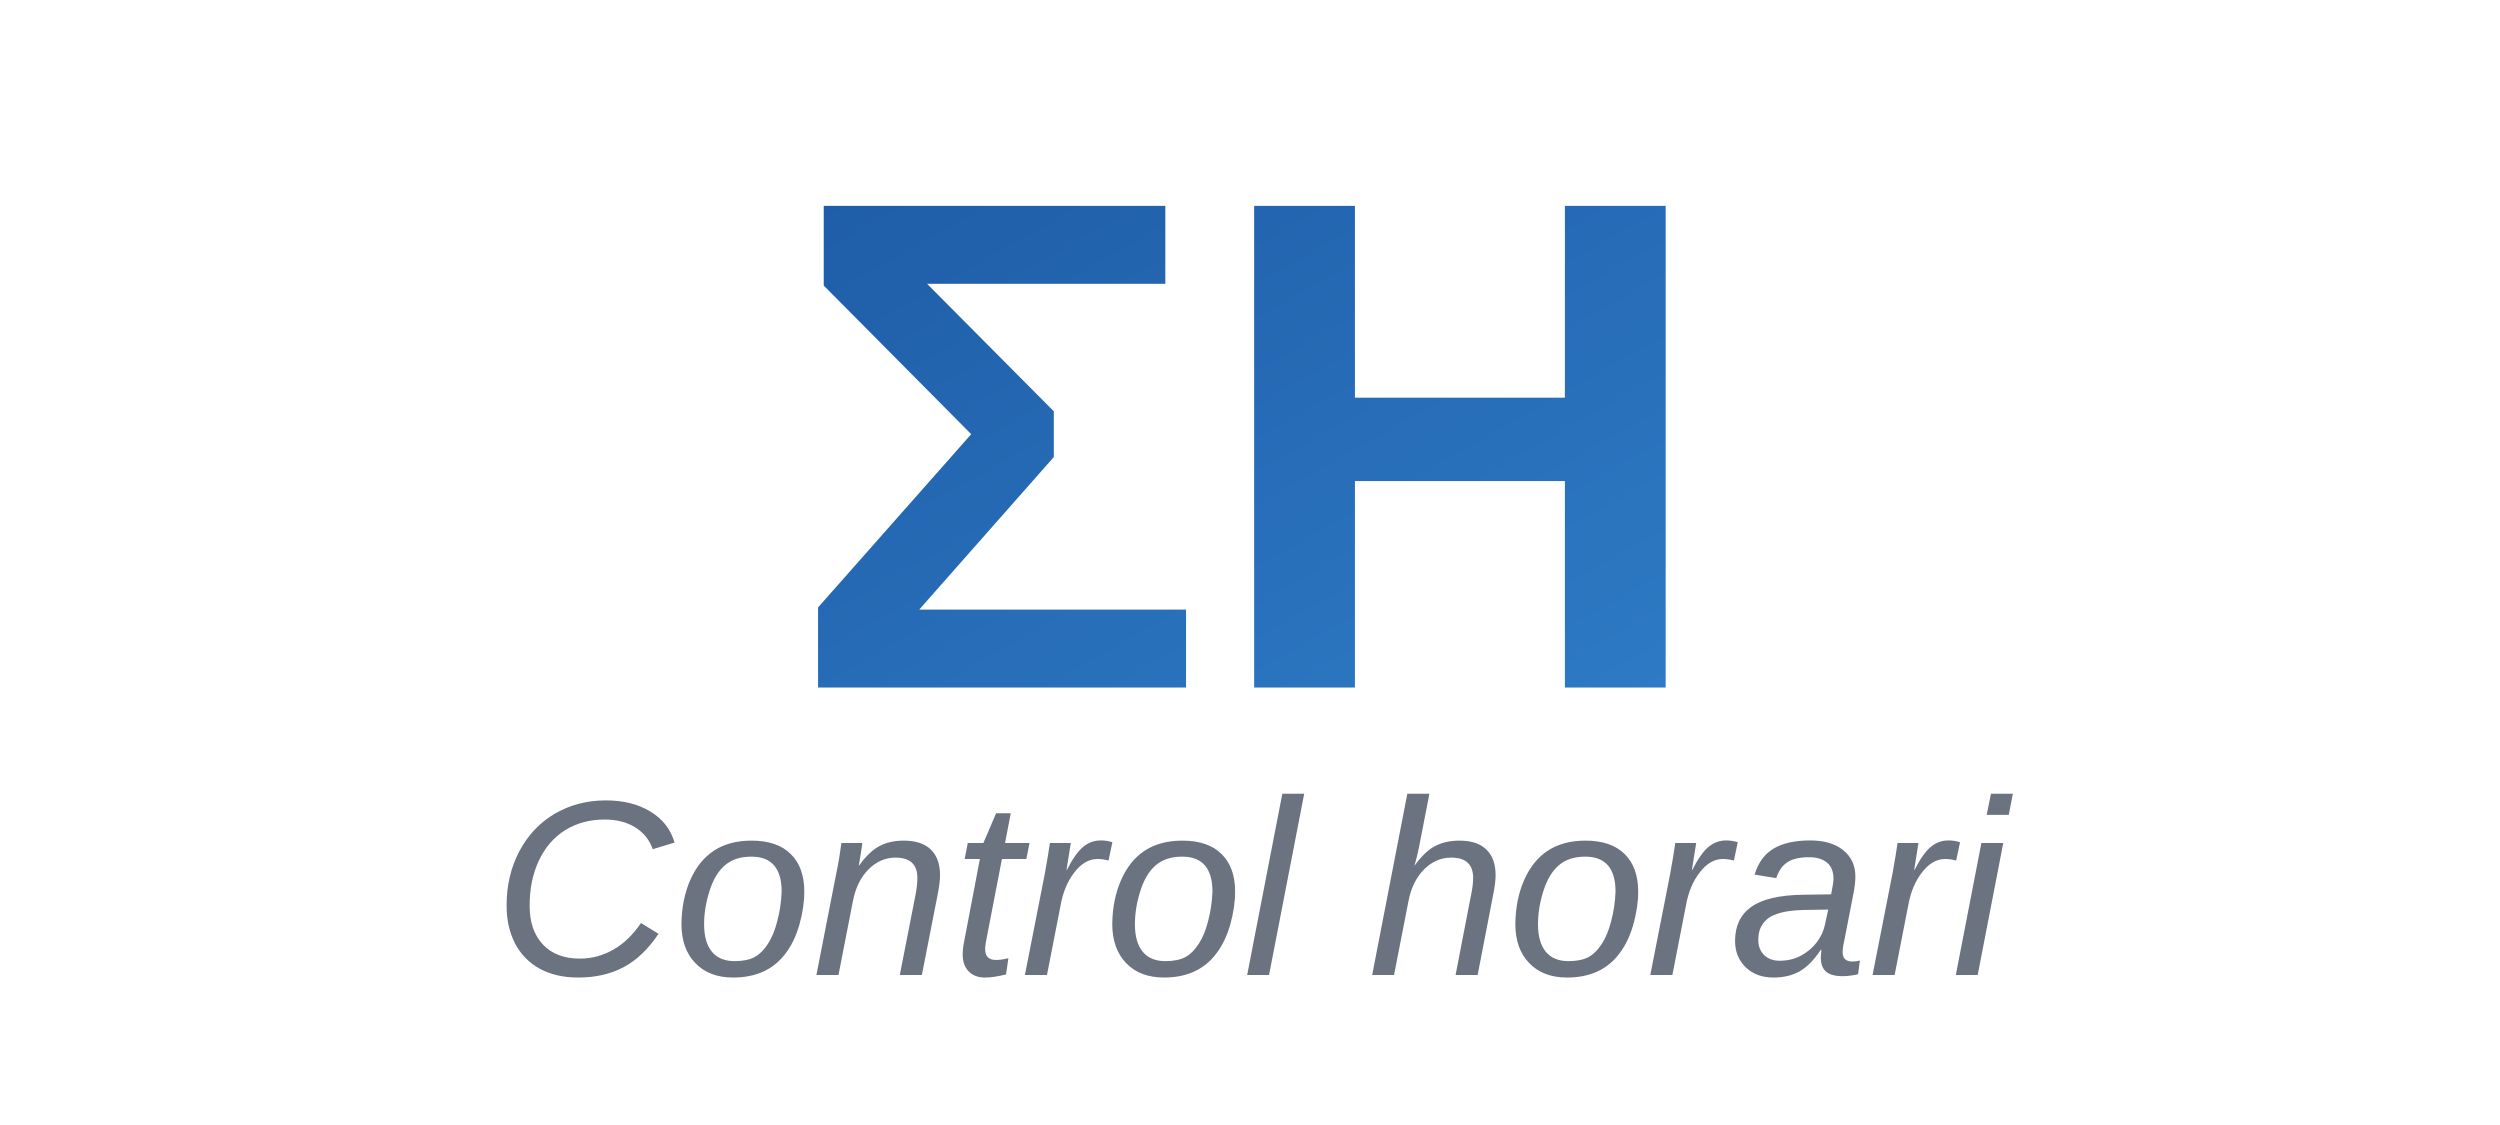
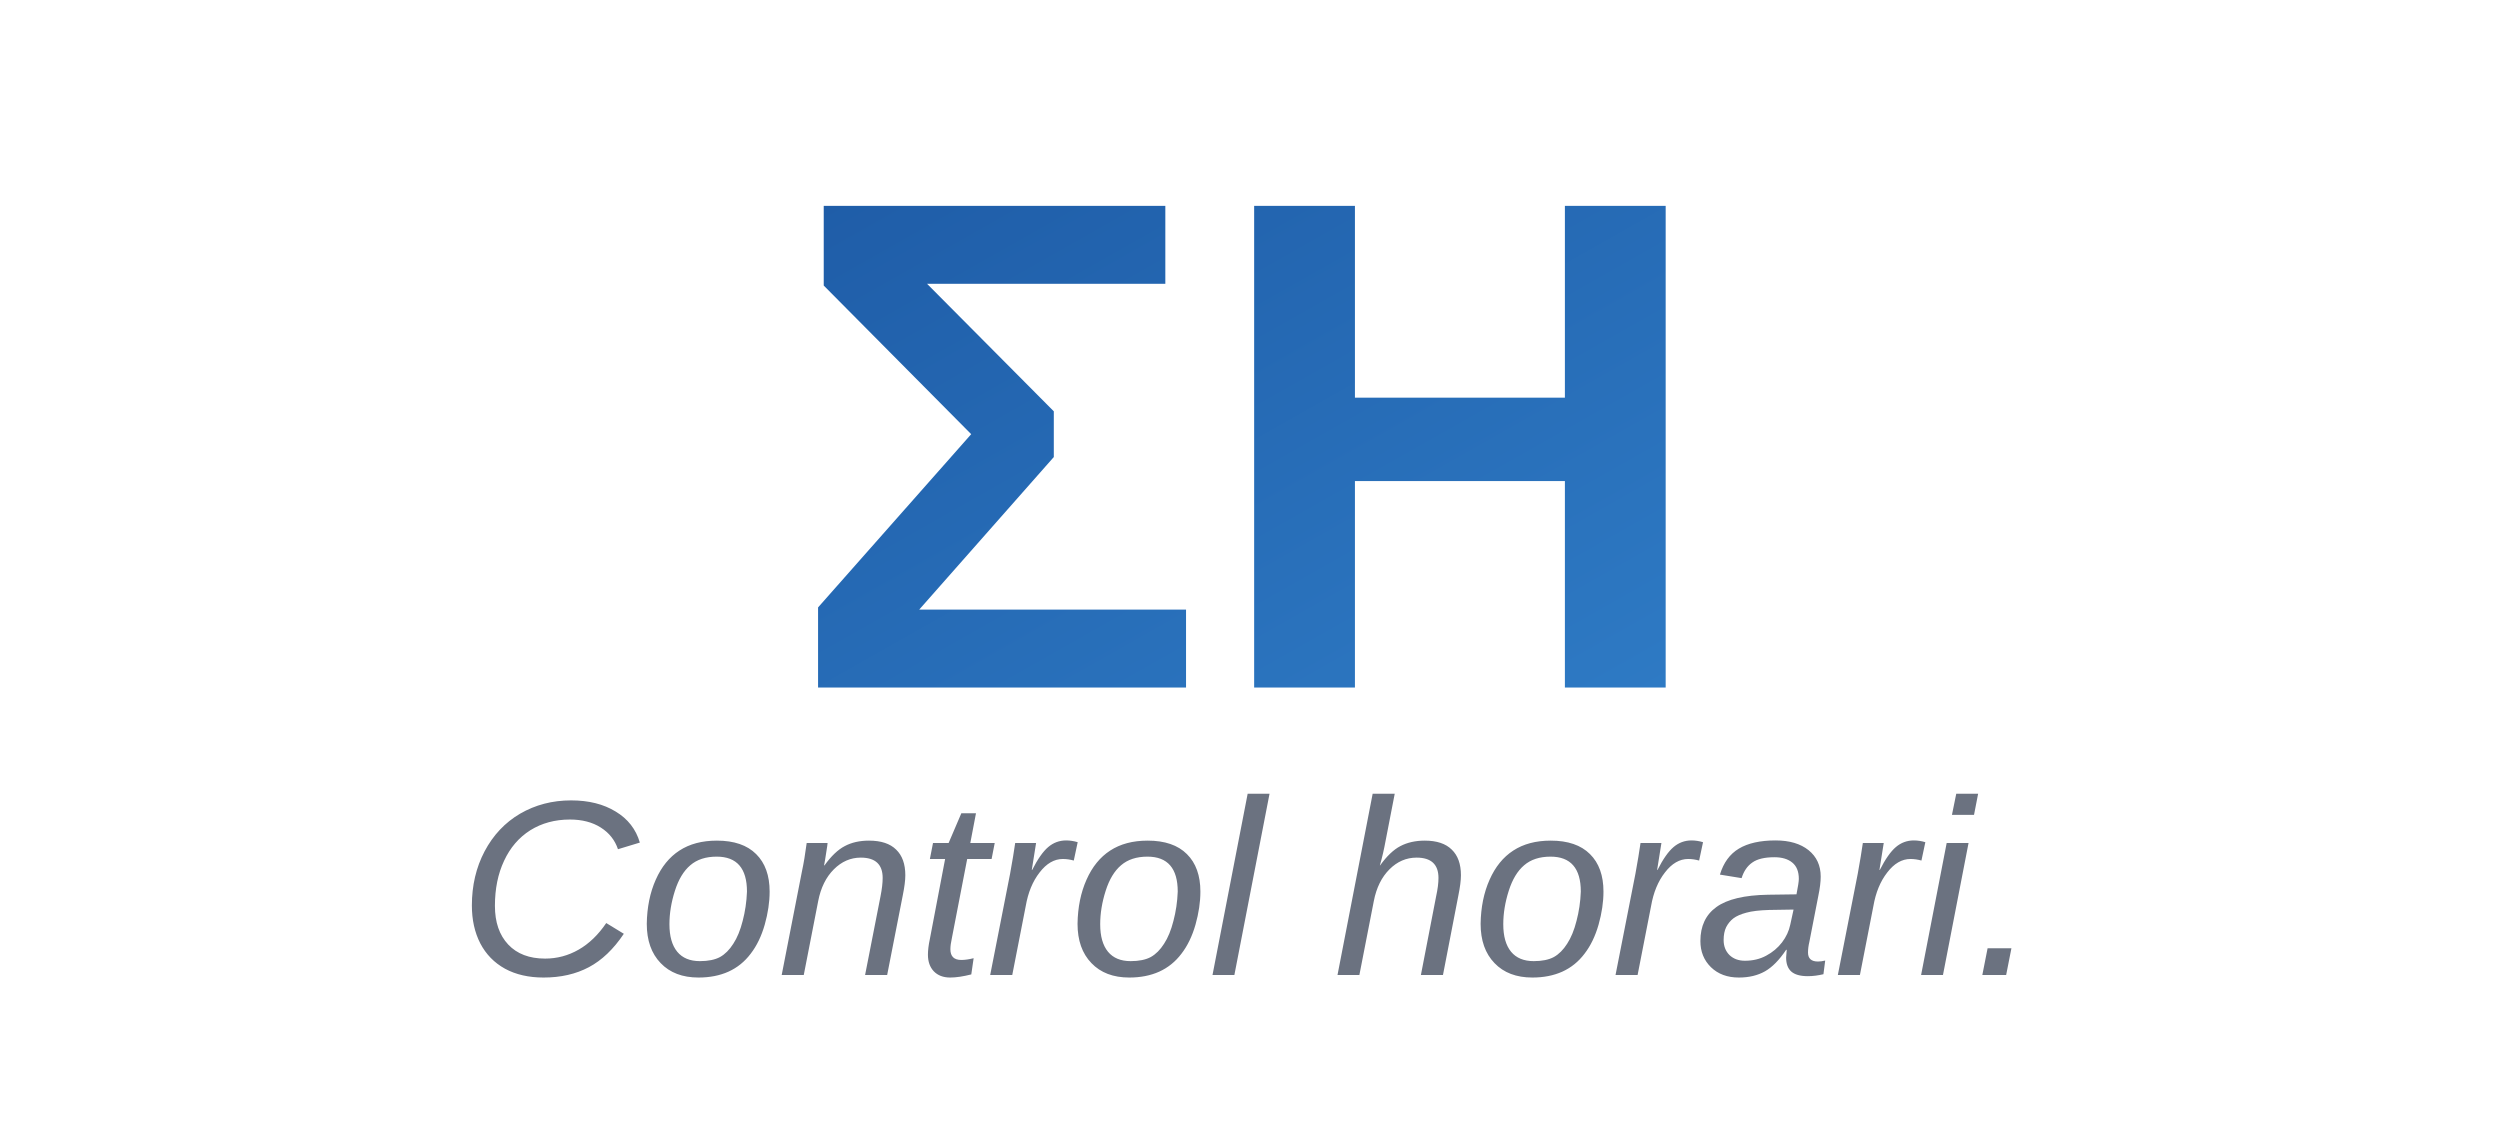
<svg xmlns="http://www.w3.org/2000/svg" width="200" height="90" viewBox="0 0 200 90" fill="none" role="img" aria-label="Control horari">
  <defs>
    <linearGradient id="sigmaGradient" x1="0" y1="0" x2="1" y2="1">
      <stop offset="0%" stop-color="#1F5DA8" />
      <stop offset="100%" stop-color="#2E7AC4" />
    </linearGradient>
  </defs>
  <text x="100" y="55" font-family="Arial, Helvetica, sans-serif" font-size="56" font-weight="700" text-anchor="middle" fill="url(#sigmaGradient)">
    ΣH
  </text>
  <text x="100" y="78" font-family="Arial, Helvetica, sans-serif" font-size="20" font-style="italic" text-anchor="middle" fill="#6B7280">
-     Control horari
+     Control horari.
  </text>
</svg>
